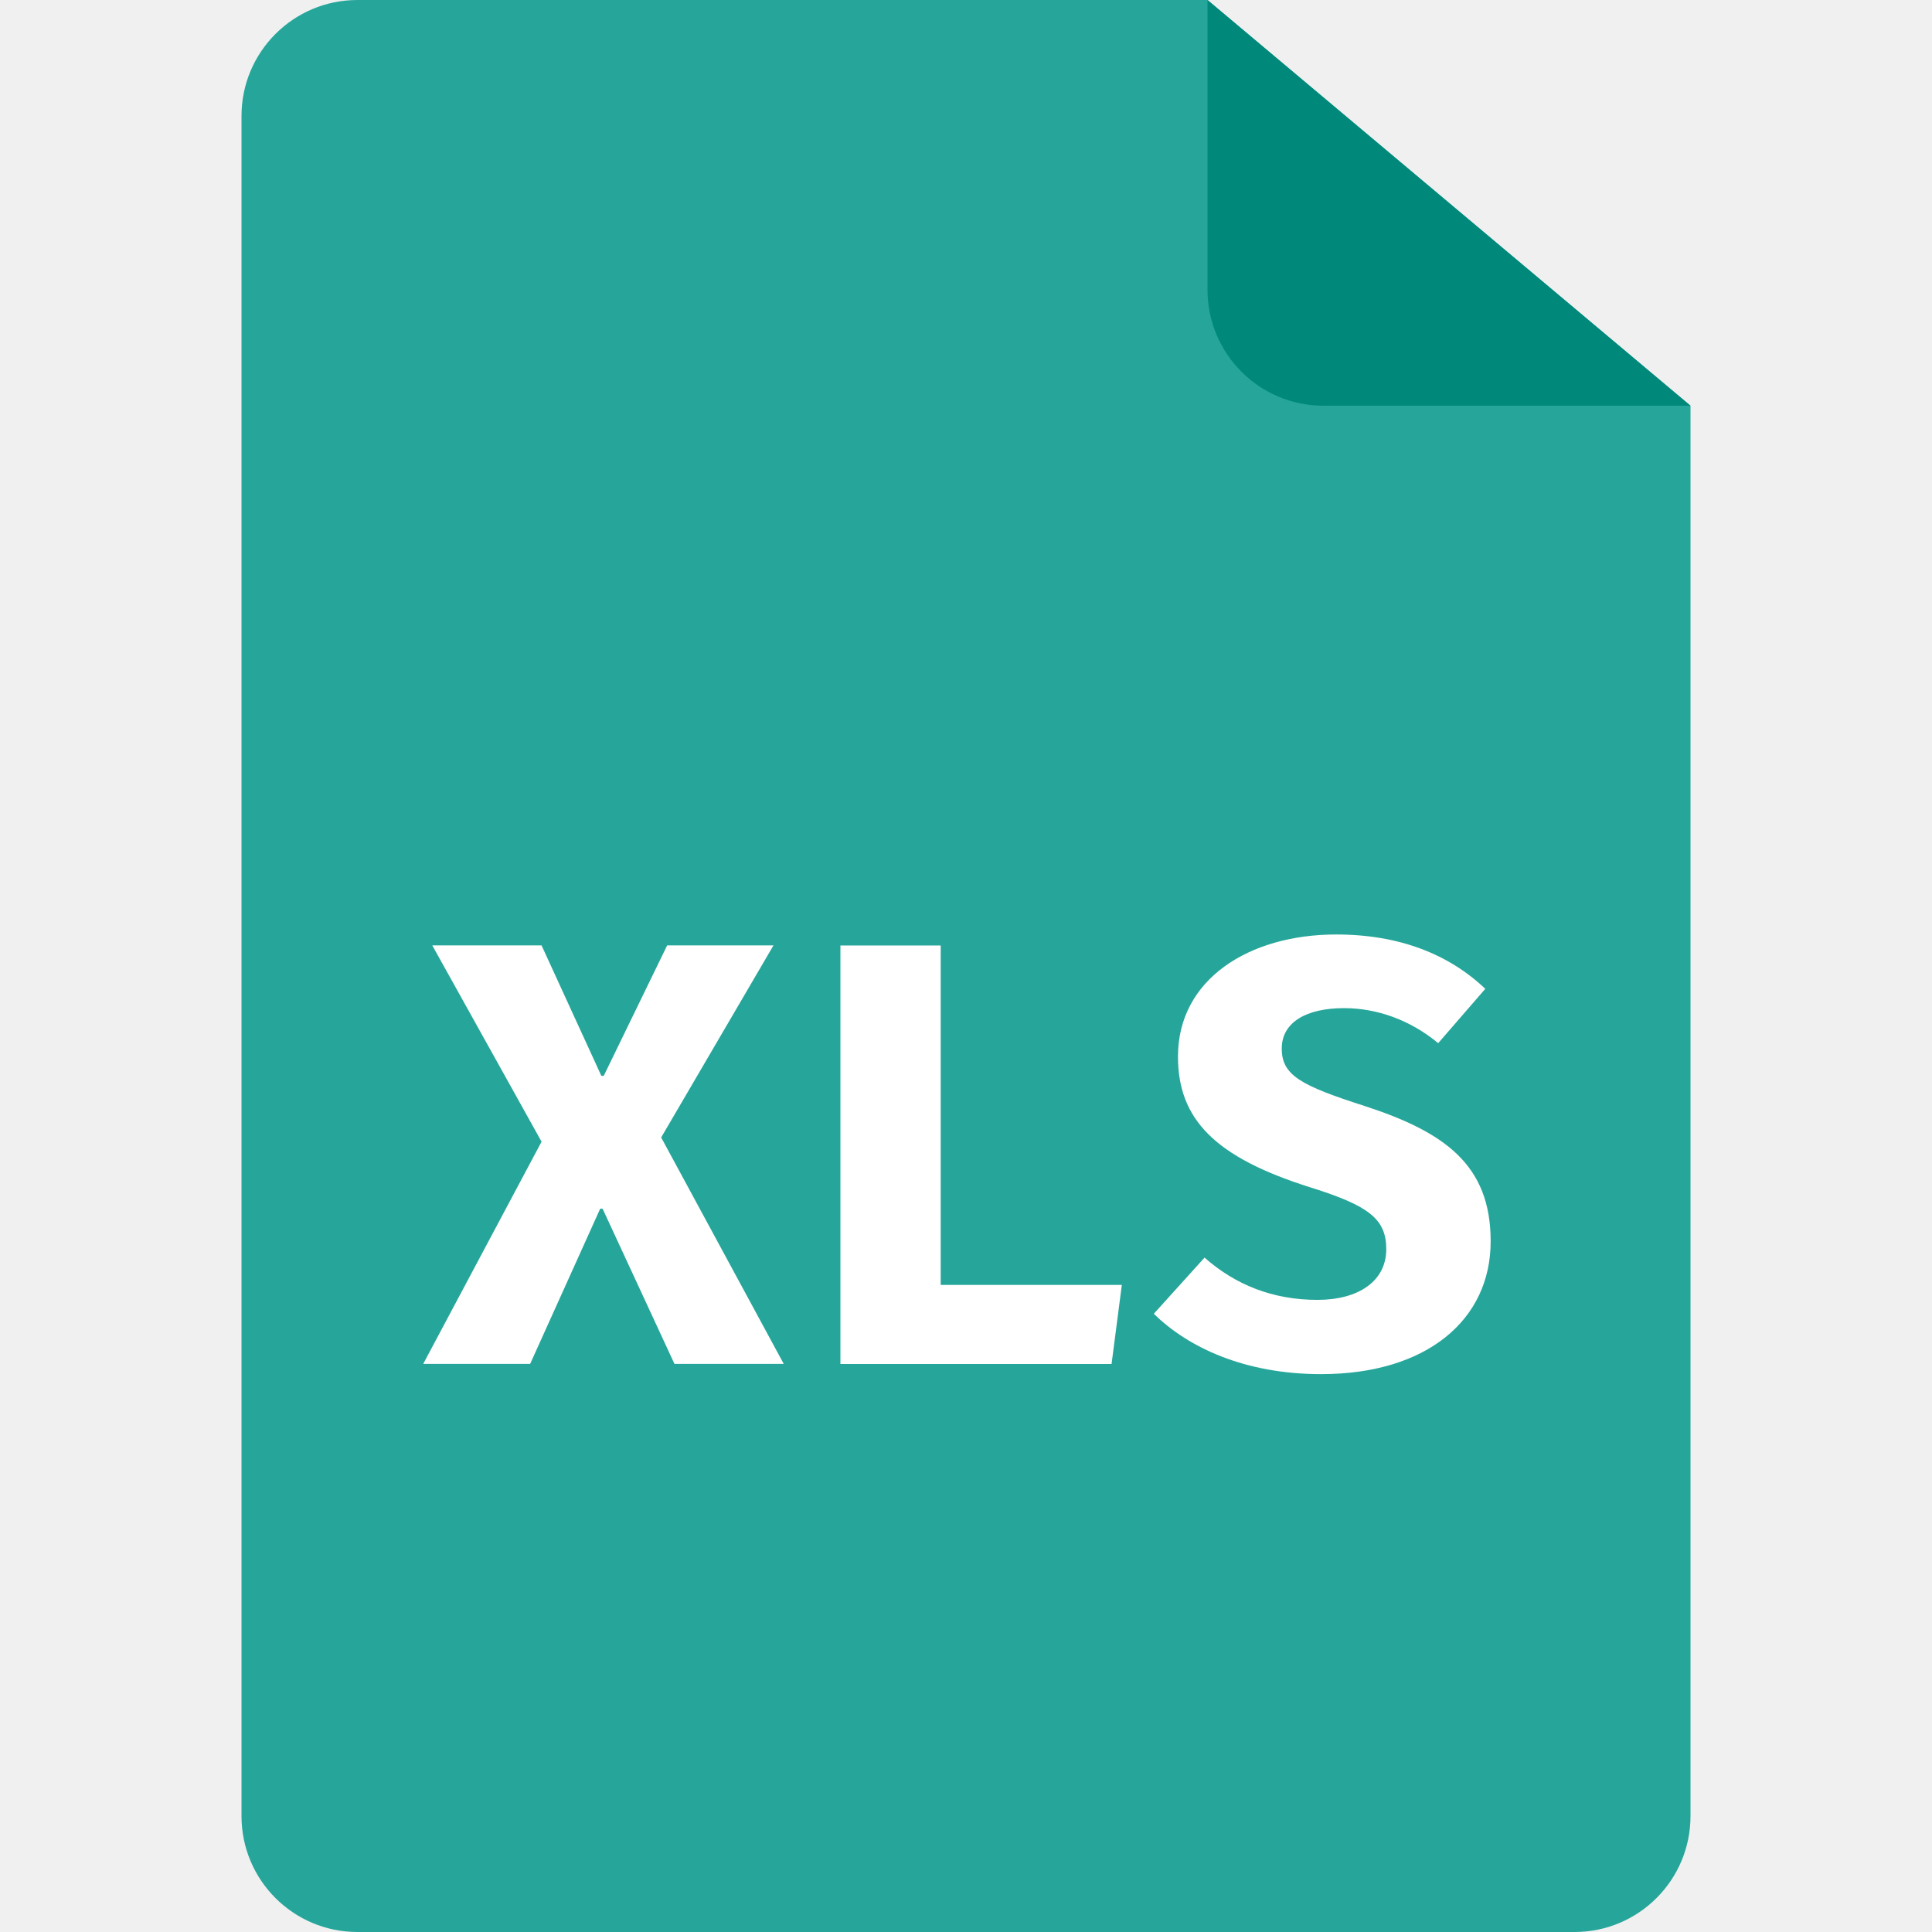
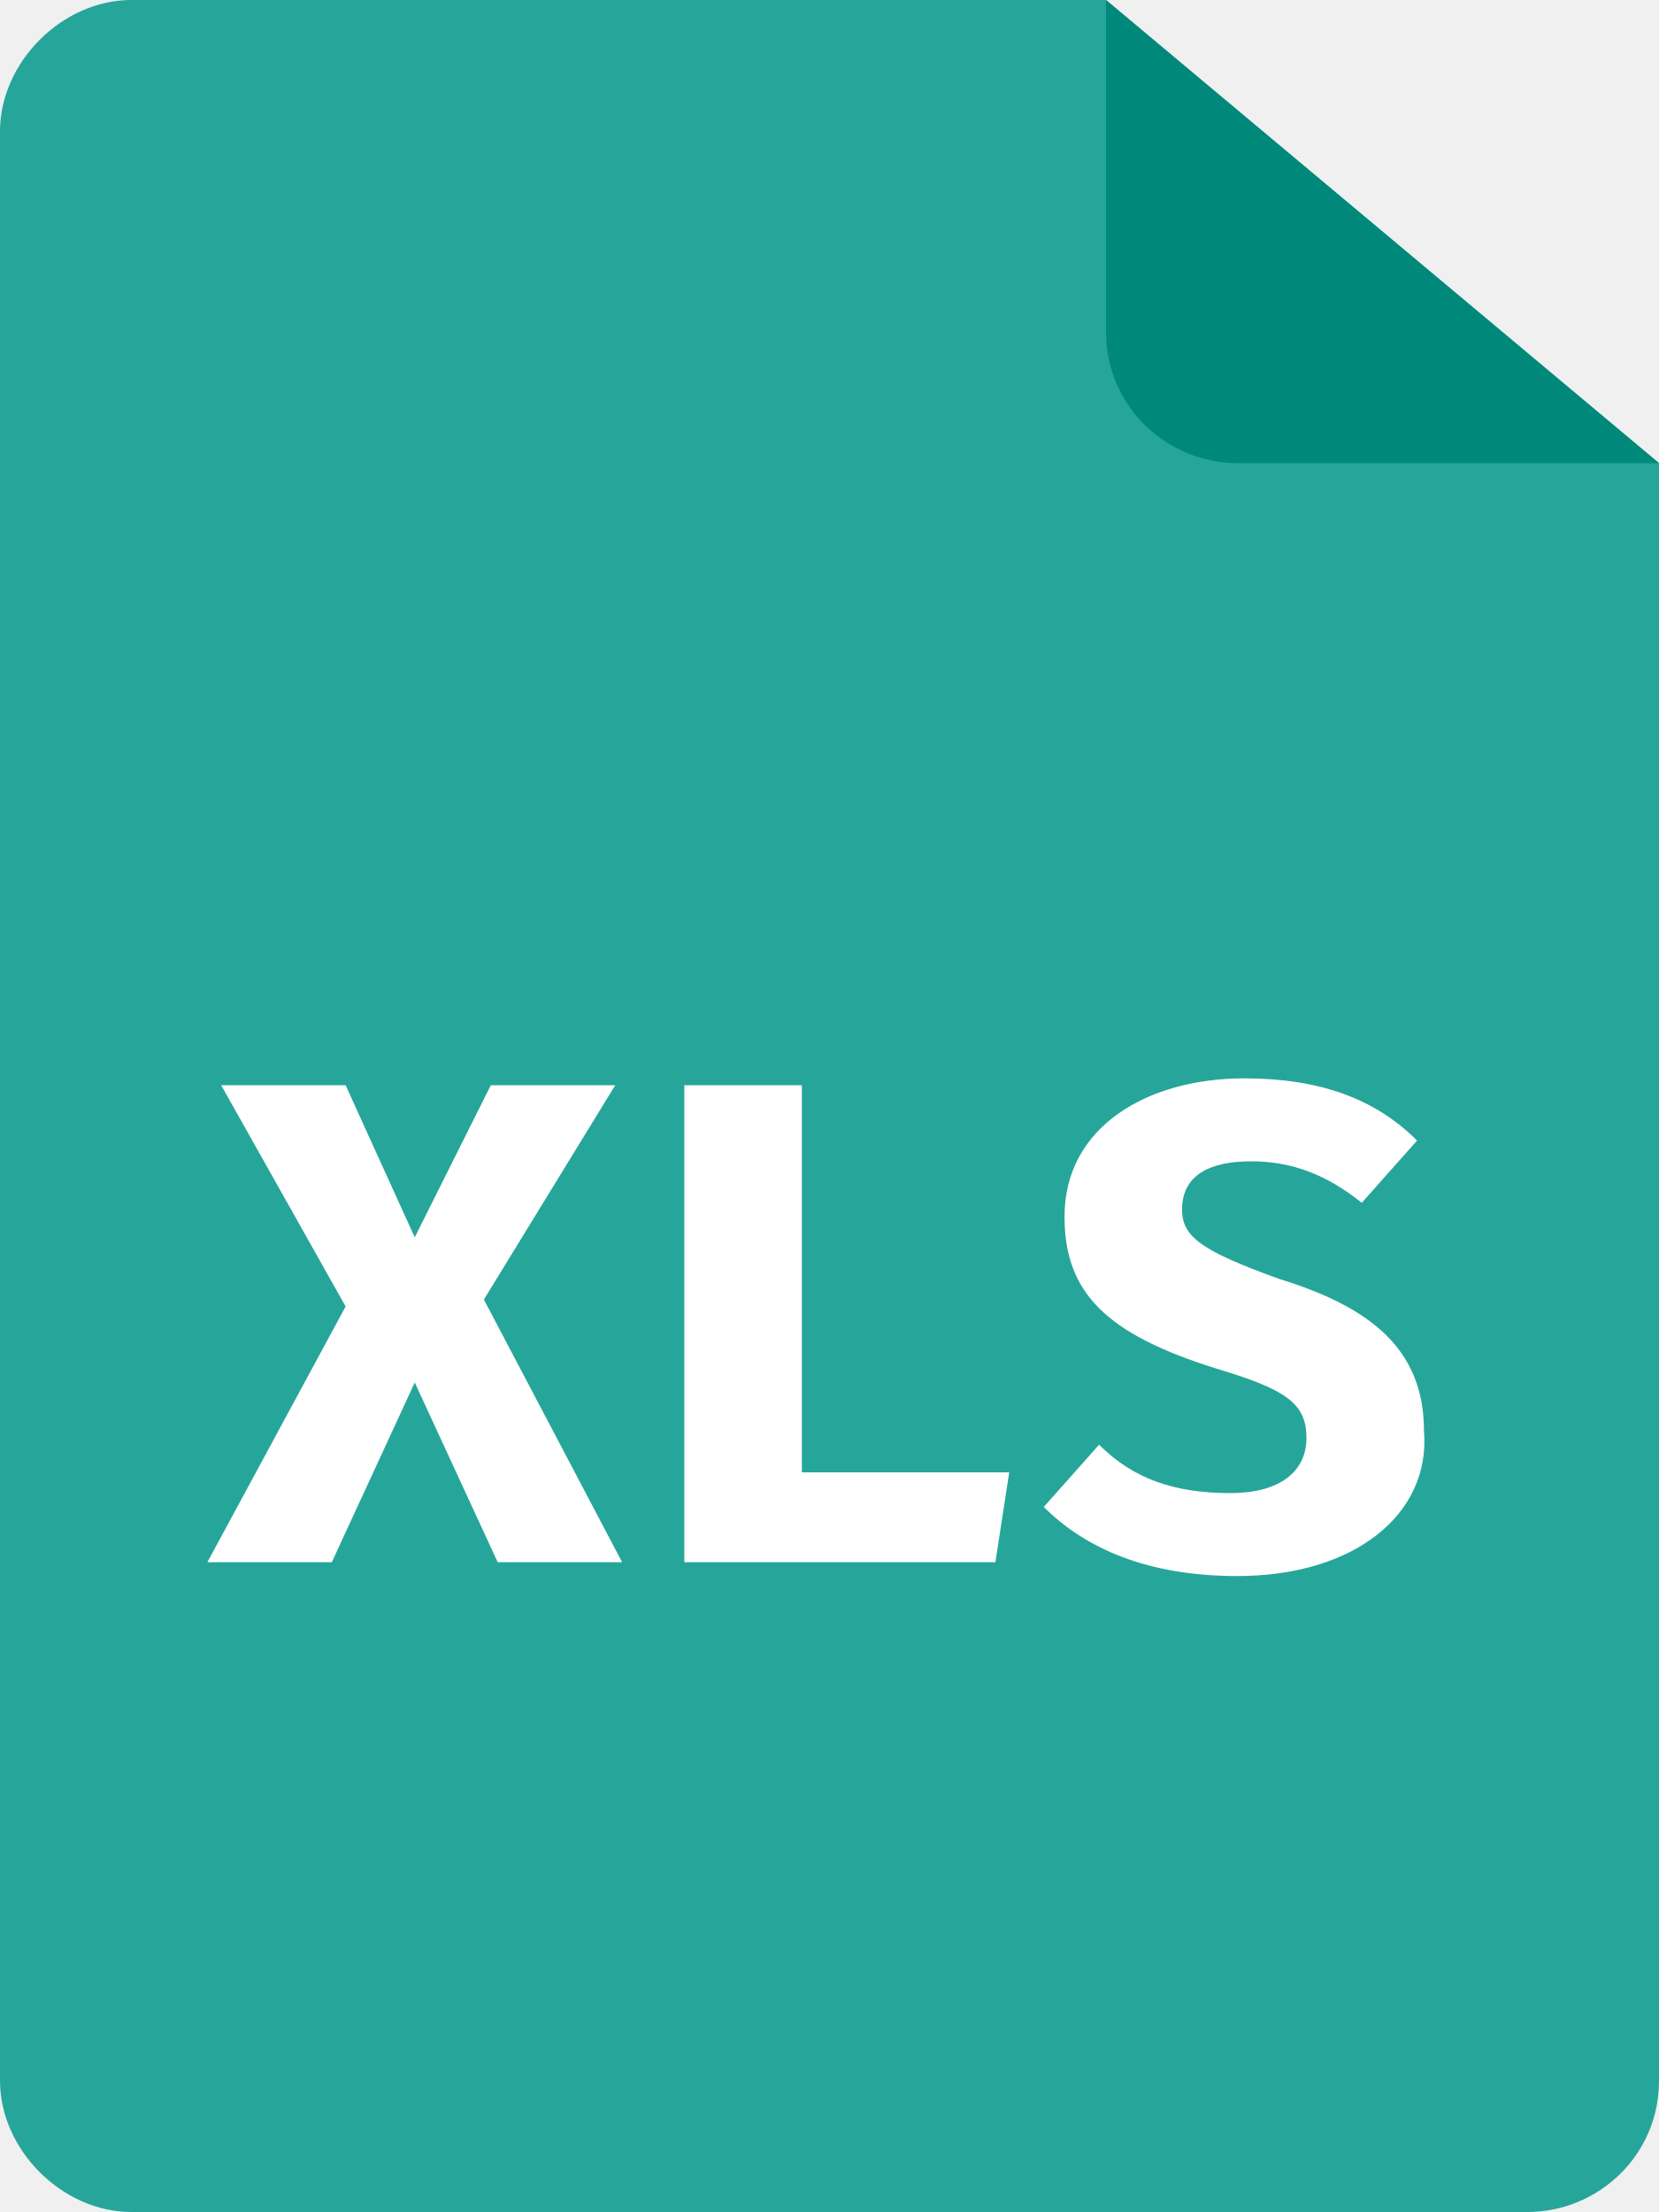
- <svg xmlns="http://www.w3.org/2000/svg" width="32" height="32" fill="none">
-   <path d="M4 1.92C4 .86 4.86 0 5.92 0H20l8 6.72v23.36c0 1.06-.86 1.92-1.92 1.92H5.92A1.92 1.92 0 0 1 4 30.08V1.92z" fill="#26A69A" />
-   <path d="M20 0v4.8c0 1.06.86 1.92 1.92 1.92H28" fill="#00897B" />
-   <path d="M7.16 15.659h1.81l.99 2.16H10l1.05-2.16h1.761l-1.86 3.181 2.03 3.75h-1.81l-1.19-2.57h-.04l-1.16 2.57H7.01l1.96-3.68-1.81-3.251zM13.92 22.59V15.66h1.661v5.622h3l-.17 1.31h-4.49zM21.881 22.76c-1.26 0-2.2-.44-2.77-1l.84-.93c.51.45 1.13.7 1.87.7.68 0 1.14-.31 1.14-.84 0-.5-.29-.72-1.25-1.021-1.59-.5-2.2-1.13-2.2-2.17 0-1.281 1.18-2.021 2.62-2.021 1.051 0 1.87.33 2.47.9l-.78.9c-.47-.389-1.02-.58-1.56-.58-.62 0-1.031.231-1.031.67 0 .44.31.61 1.37.95 1.32.43 2.09.97 2.09 2.24.002 1.302-1.058 2.202-2.809 2.202z" fill="#fff" />
+ <svg xmlns="http://www.w3.org/2000/svg" viewBox="0 0 24 32">
+   <path fill="#26A69A" d="M0 1.9C0 .9.9 0 1.9 0H16l8 6.7v23.4c0 1.1-.9 1.9-1.9 1.9H1.9c-1 0-1.9-.9-1.9-1.9V1.9z" />
+   <path fill="#00897B" d="M16 0v4.8c0 1.1.9 1.9 1.9 1.9H24" />
+   <path fill="#FFF" d="M3.2 15.7H5l1 2.2 1.1-2.2h1.8L7 18.8l2 3.8H7.2L6 20l-1.2 2.6H3l2-3.7-1.8-3.2zm6.7 6.9v-6.9h1.7v5.6h3l-.2 1.3H9.9zm8 .2c-1.3 0-2.2-.4-2.8-1l.8-.9c.5.5 1.1.7 1.9.7.7 0 1.1-.3 1.1-.8s-.3-.7-1.3-1c-1.6-.5-2.2-1.1-2.2-2.2 0-1.3 1.2-2 2.6-2 1.1 0 1.9.3 2.5.9l-.8.9c-.5-.4-1-.6-1.6-.6-.6 0-1 .2-1 .7 0 .4.3.6 1.4 1 1.3.4 2.1 1 2.1 2.2.1 1.2-1 2.1-2.7 2.1z" />
</svg>
